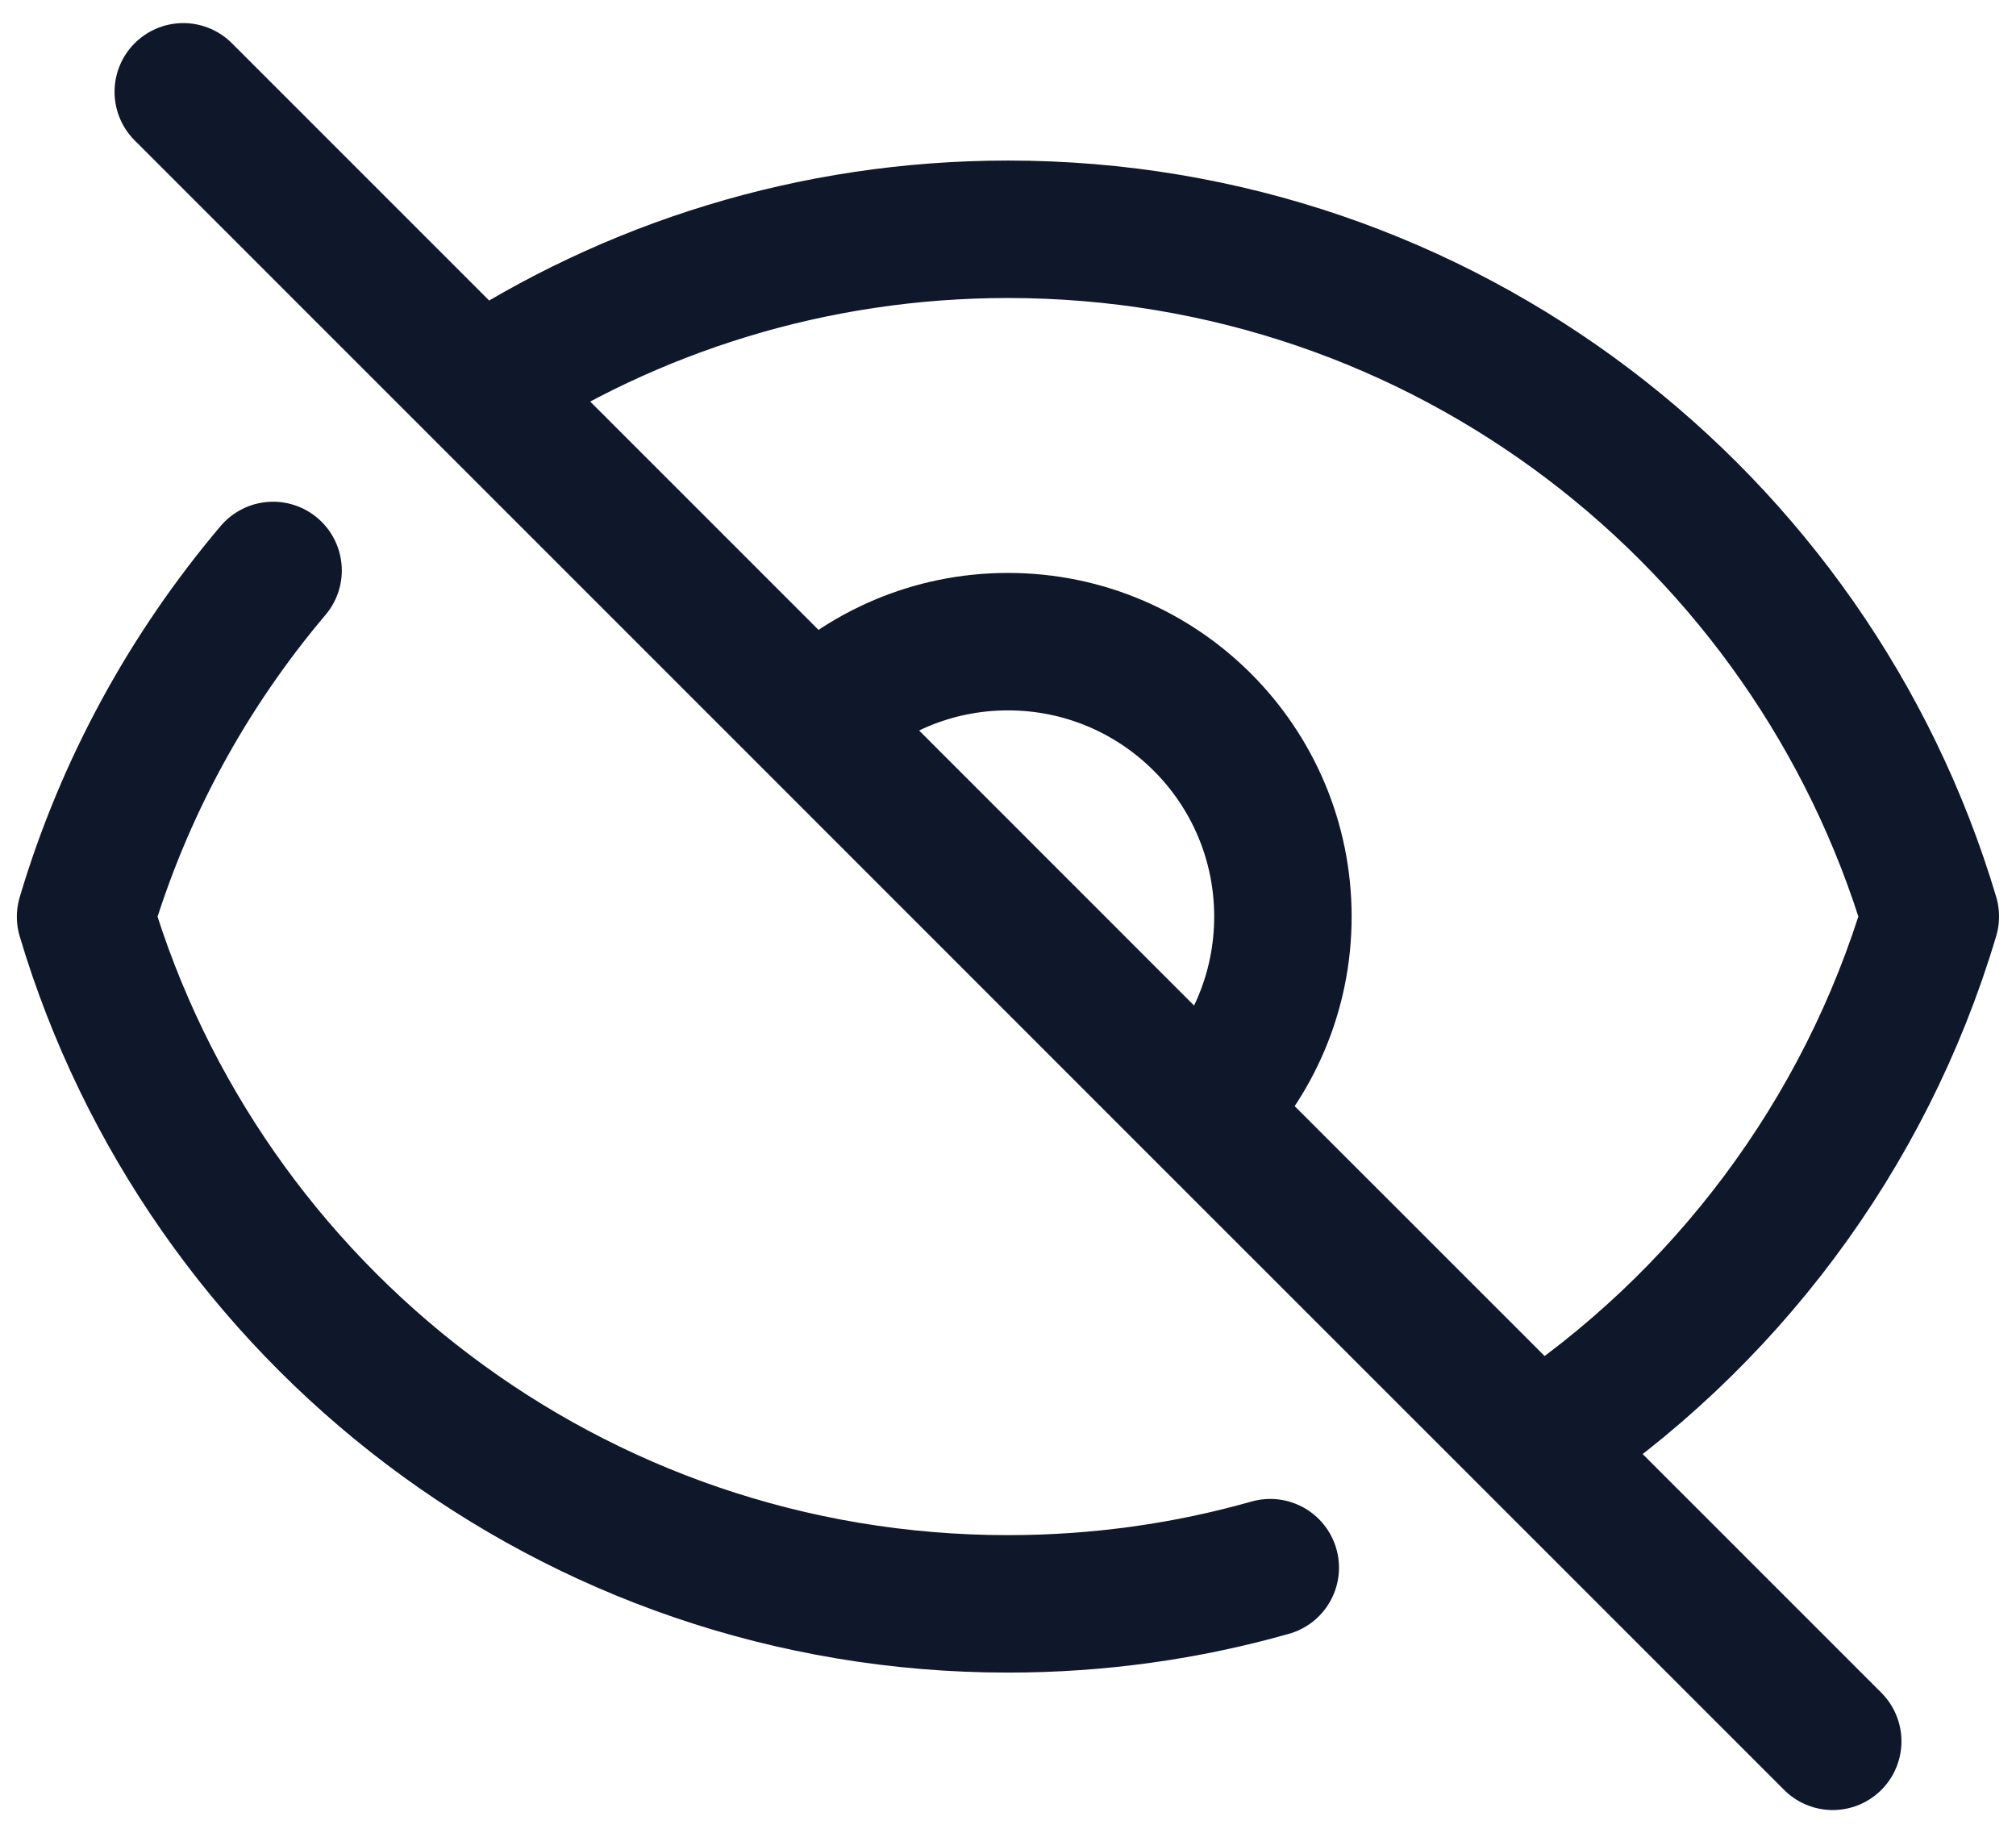
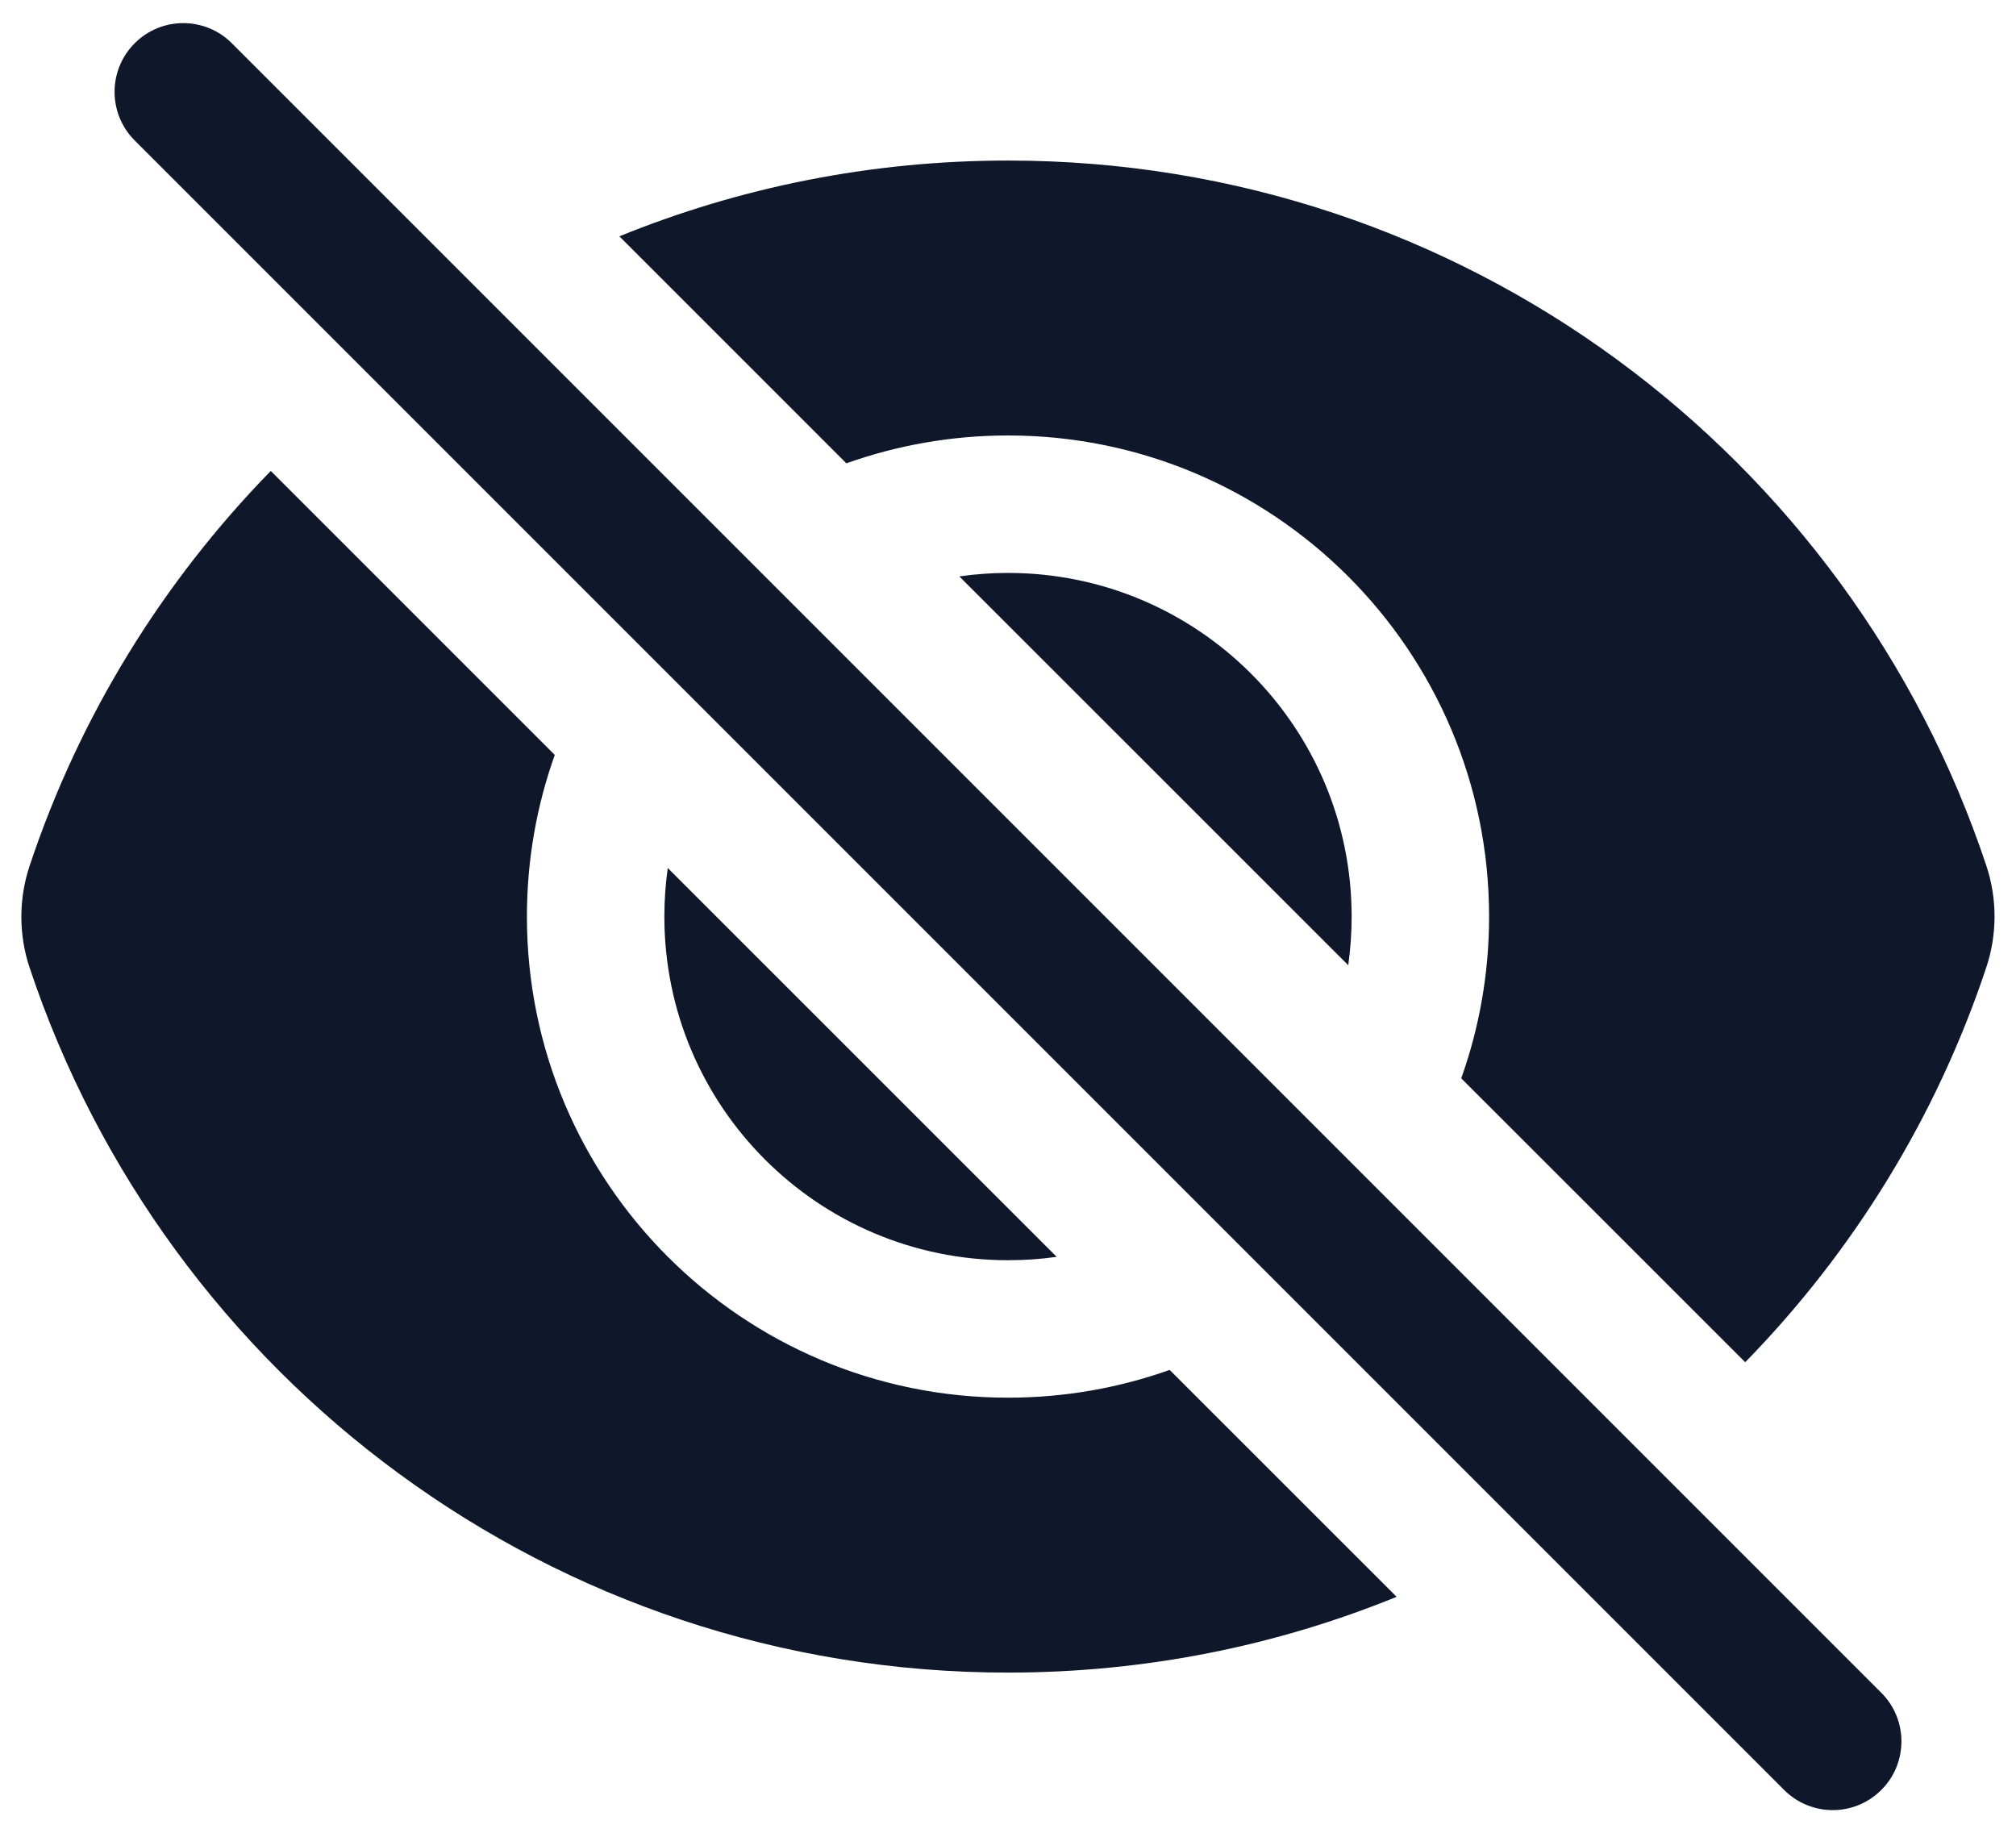
<svg xmlns="http://www.w3.org/2000/svg" width="22" height="20" viewBox="0 0 22 20" fill="none">
-   <path d="M2.98 6.225C2.057 7.316 1.352 8.598 0.934 10.004C2.226 14.34 6.243 17.502 10.999 17.502C11.992 17.502 12.952 17.365 13.862 17.107M5.228 4.23C6.884 3.138 8.868 2.502 11 2.502C15.756 2.502 19.773 5.664 21.065 10.001C20.353 12.394 18.811 14.43 16.772 15.774M5.228 4.23L2 1.002M5.228 4.23L8.879 7.881M16.772 15.774L20 19.002M16.772 15.774L13.121 12.124M13.121 12.124C13.664 11.581 14 10.831 14 10.002C14 8.346 12.657 7.002 11 7.002C10.171 7.002 9.422 7.338 8.879 7.881M13.121 12.124L8.879 7.881" stroke="#0F172A" stroke-width="1.5" stroke-linecap="round" stroke-linejoin="round" />
+   <path d="M2.53 0.472C2.237 0.179 1.763 0.179 1.47 0.472C1.177 0.765 1.177 1.24 1.47 1.533L19.47 19.533C19.763 19.826 20.237 19.826 20.53 19.533C20.823 19.24 20.823 18.765 20.53 18.472L2.53 0.472Z" fill="#0F172A" />
+   <path d="M21.676 10.556C21.132 12.191 20.223 13.66 19.045 14.865L15.946 11.767C16.143 11.215 16.25 10.621 16.25 10.002C16.25 7.103 13.899 4.752 11 4.752C10.381 4.752 9.787 4.86 9.236 5.056L6.759 2.579C8.068 2.046 9.5 1.752 11.001 1.752C15.971 1.752 20.186 4.975 21.675 9.443C21.796 9.804 21.796 10.195 21.676 10.556Z" fill="#0F172A" />
+   <path d="M14.75 10.002C14.75 10.183 14.737 10.36 14.713 10.533L10.469 6.29C10.643 6.265 10.82 6.252 11 6.252C13.071 6.252 14.75 7.931 14.75 10.002Z" fill="#0F172A" />
+   <path d="M11.531 13.715L7.287 9.472C7.263 9.645 7.25 9.822 7.25 10.002C7.25 12.073 8.929 13.752 11 13.752C11.18 13.752 11.357 13.74 11.531 13.715Z" fill="#0F172A" />
+   <path d="M5.75 10.002C5.75 9.384 5.857 8.79 6.054 8.238L2.955 5.139C1.777 6.345 0.867 7.814 0.323 9.449C0.203 9.81 0.203 10.201 0.324 10.562C1.813 15.03 6.028 18.252 10.999 18.252C12.5 18.252 13.932 17.959 15.241 17.425L12.764 14.949C12.213 15.145 11.619 15.252 11 15.252C8.101 15.252 5.75 12.902 5.75 10.002Z" fill="#0F172A" />
</svg>
